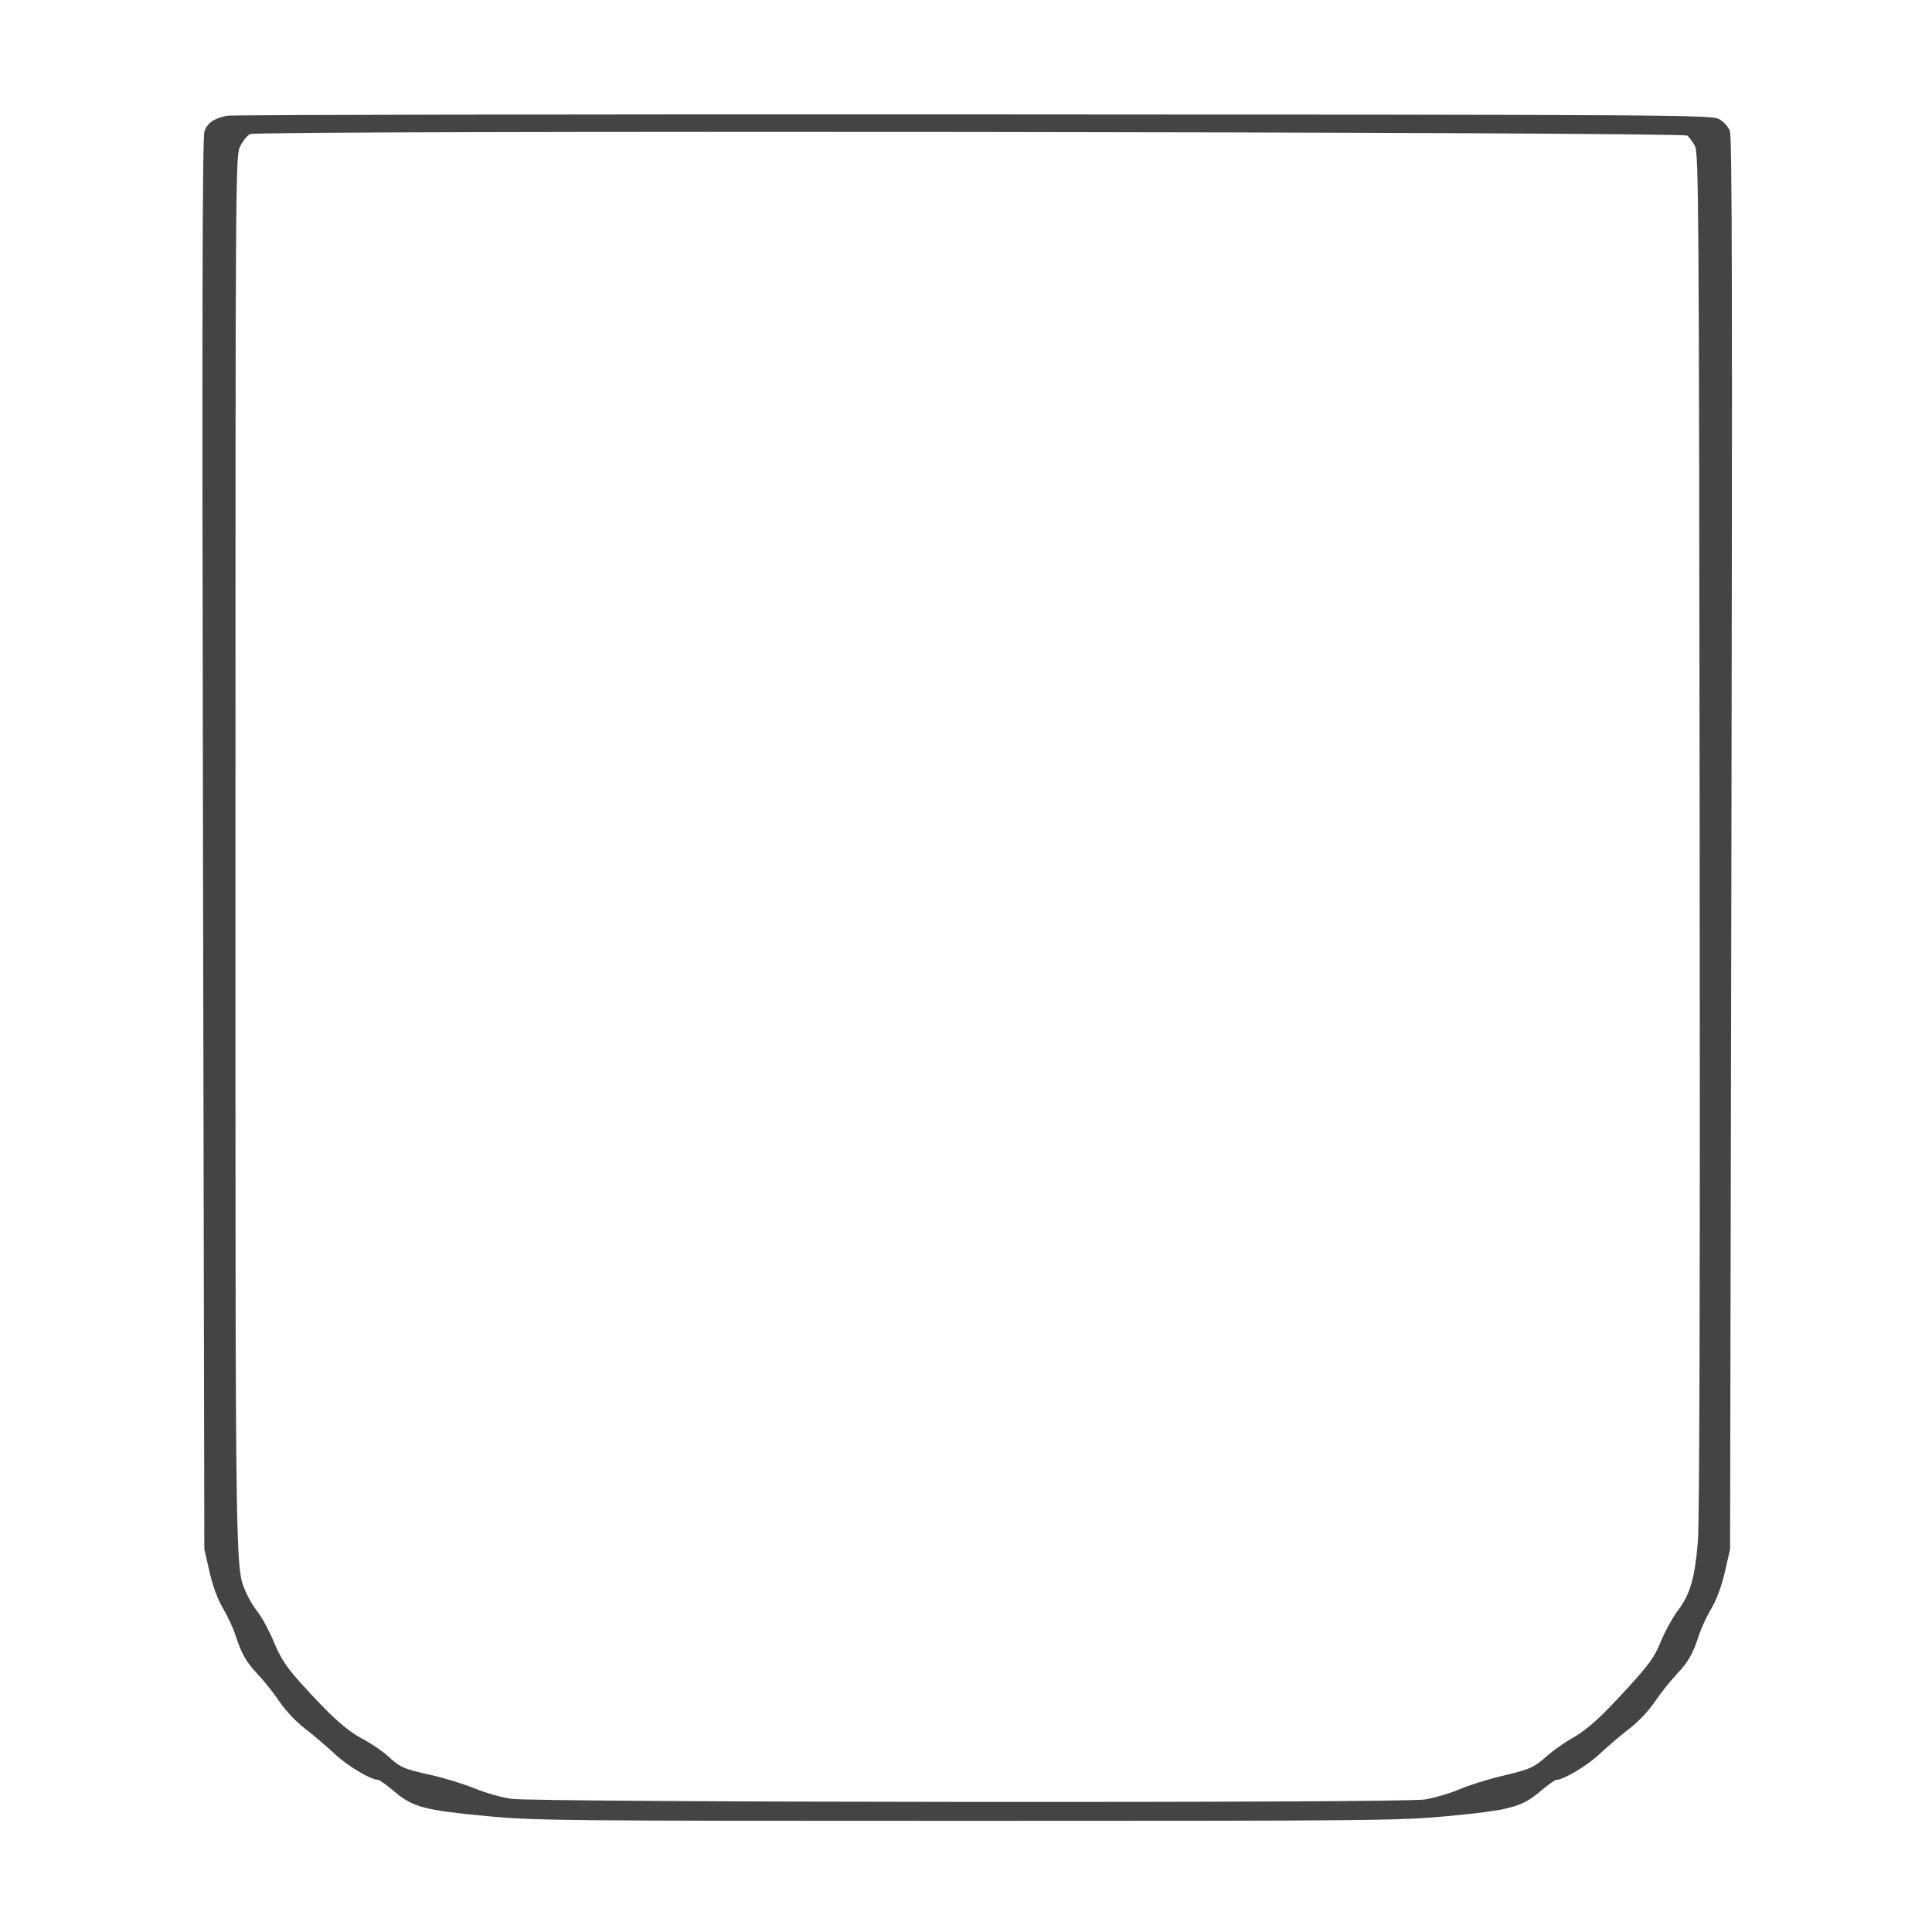
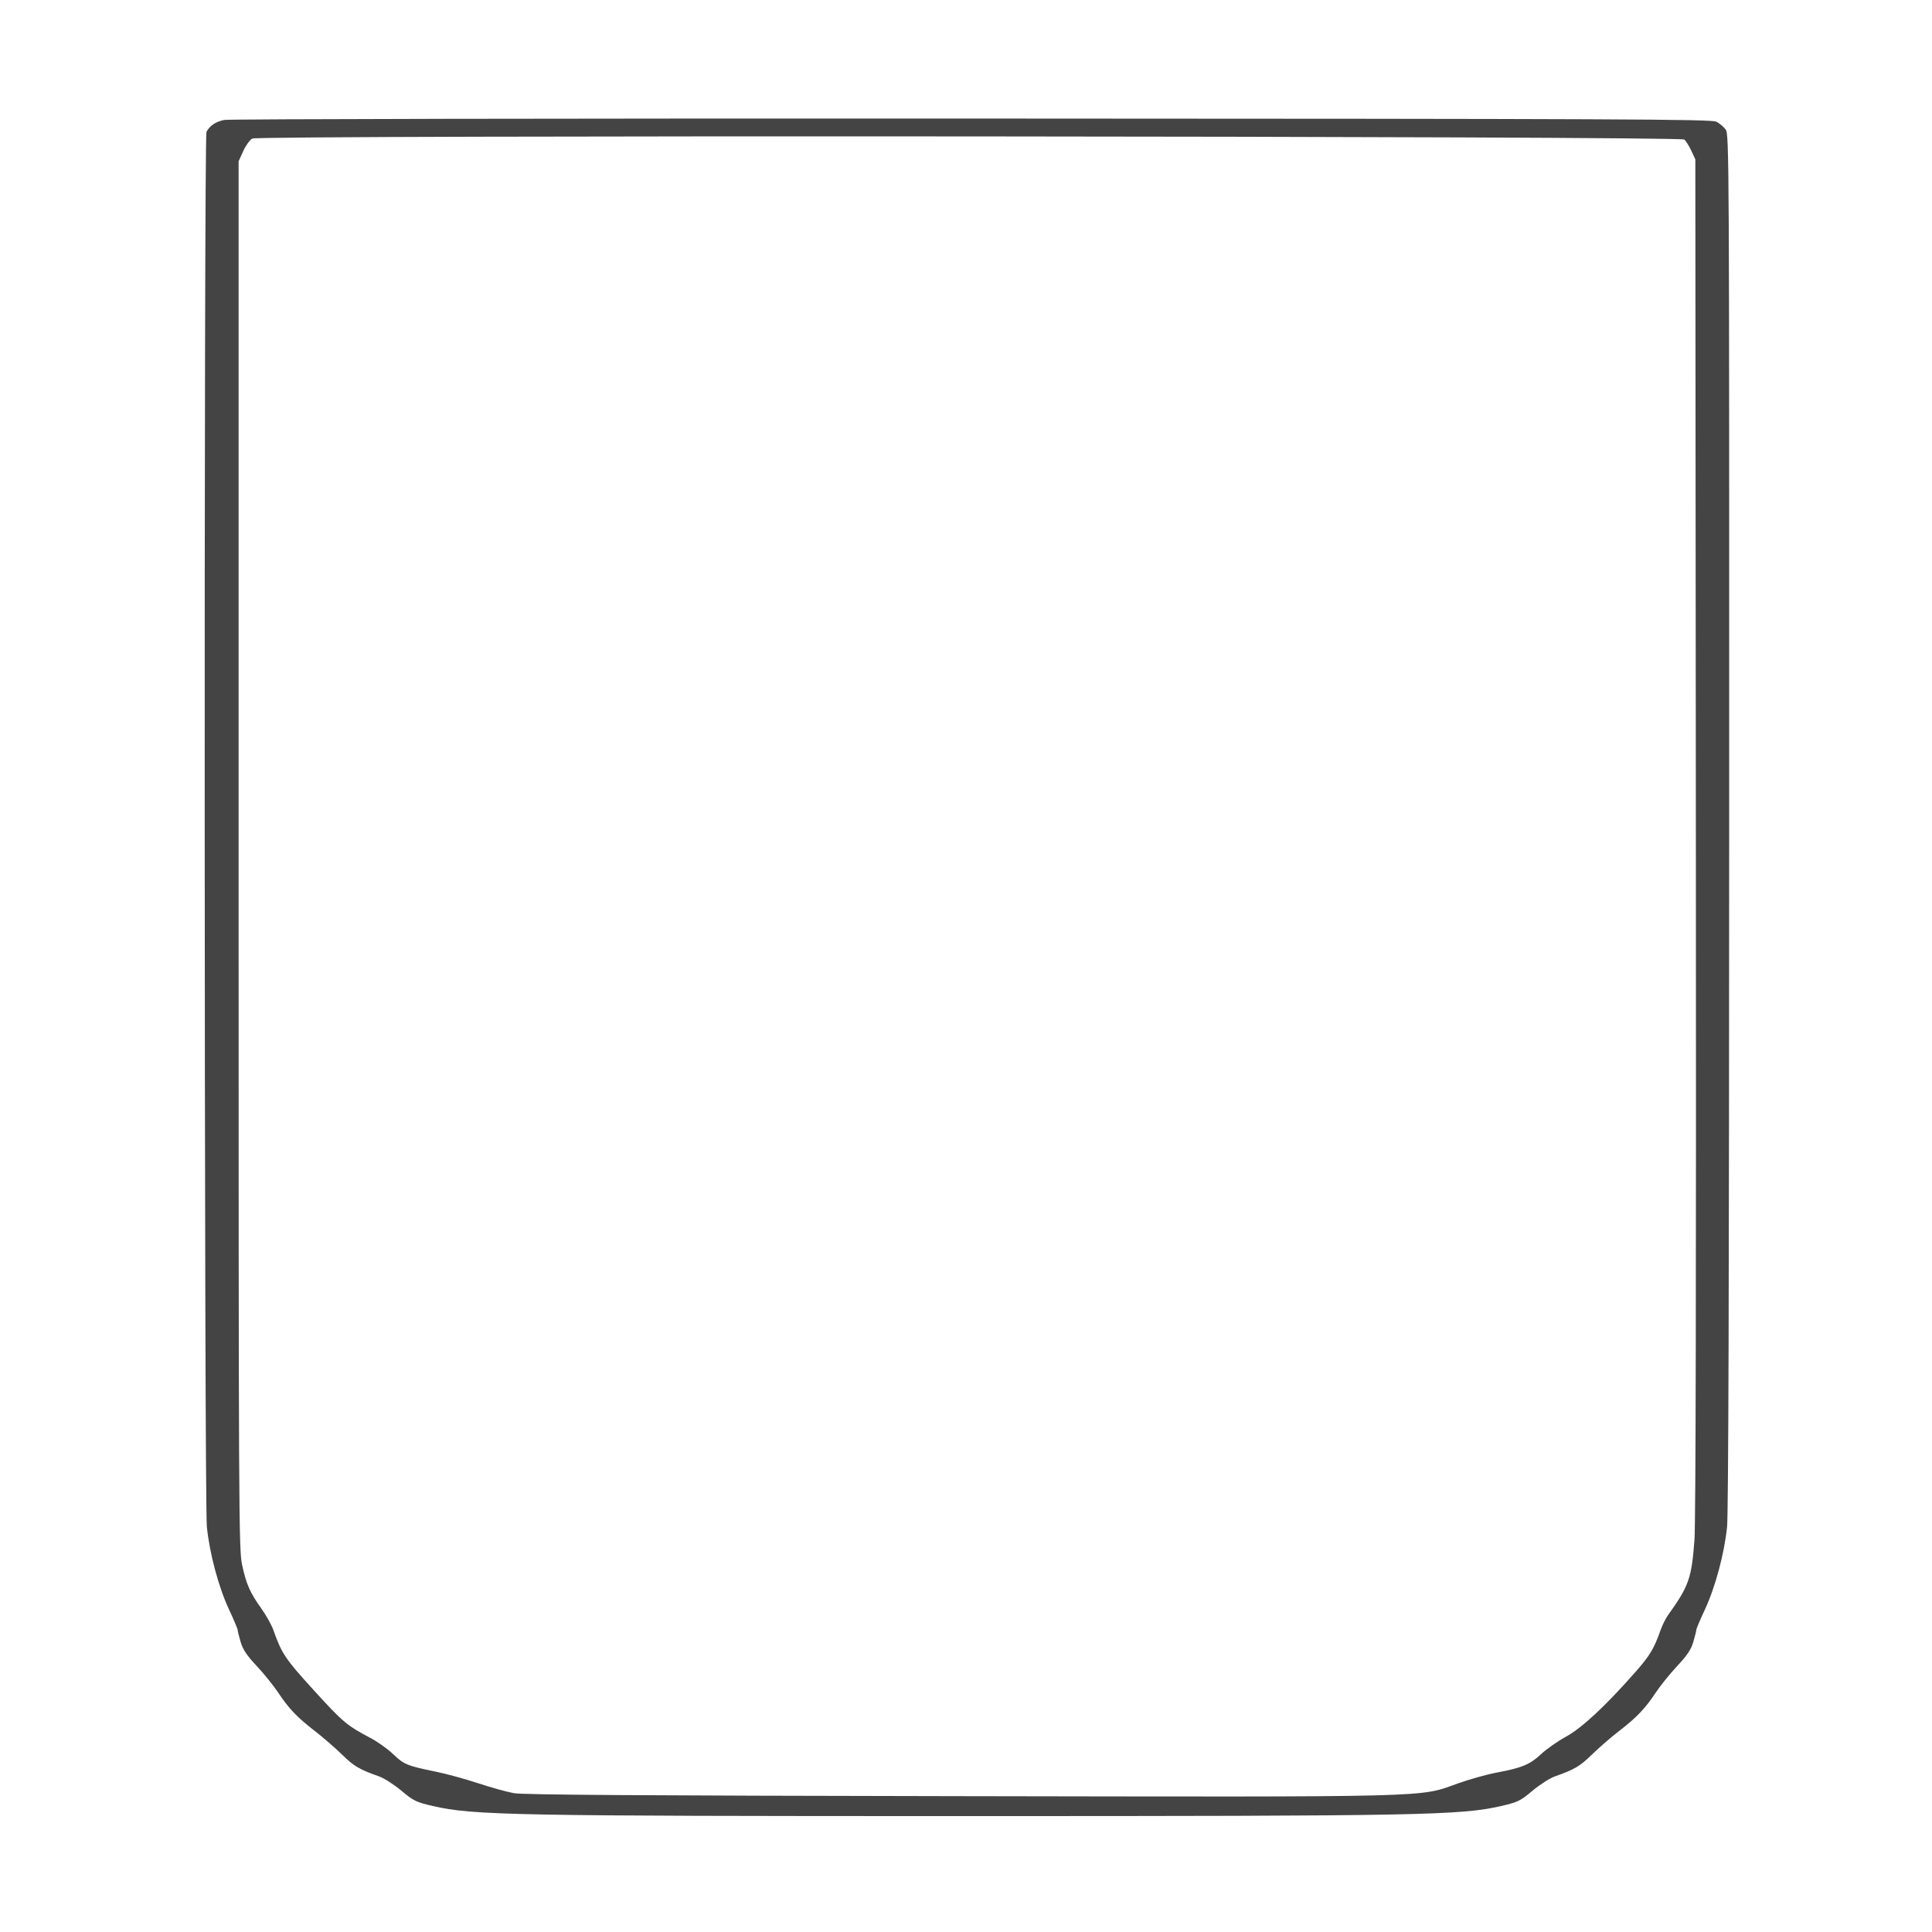
- <svg xmlns="http://www.w3.org/2000/svg" width="800" height="800" viewBox="0 0 800 800" version="1.1">
-   <path d="M 94 47.925 C 88.639 49.004, 85.944 50.854, 84.665 54.330 C 83.783 56.729, 83.635 128.505, 84.055 349.500 L 84.611 641.500 86.757 650.866 C 88.118 656.803, 90.156 662.333, 92.324 665.973 C 94.205 669.131, 96.538 674.141, 97.508 677.107 C 100.127 685.118, 101.773 687.980, 106.934 693.500 C 109.506 696.250, 113.534 701.341, 115.885 704.813 C 118.350 708.452, 122.772 713.112, 126.325 715.813 C 129.716 718.391, 135.203 723.061, 138.519 726.191 C 143.789 731.166, 153.461 736.961, 156.543 736.990 C 157.117 736.996, 160.189 739.200, 163.369 741.890 C 170.964 748.311, 175.806 749.592, 201.688 752.026 C 221.441 753.884, 231.554 753.983, 400.500 753.983 C 569.446 753.983, 579.559 753.884, 599.312 752.026 C 625.194 749.592, 630.036 748.311, 637.631 741.890 C 640.811 739.200, 643.883 736.996, 644.457 736.990 C 647.539 736.961, 657.211 731.166, 662.481 726.191 C 665.797 723.061, 671.284 718.391, 674.675 715.813 C 678.228 713.112, 682.650 708.452, 685.115 704.813 C 687.466 701.341, 691.494 696.250, 694.066 693.500 C 699.227 687.980, 700.873 685.118, 703.492 677.107 C 704.462 674.141, 706.795 669.131, 708.676 665.973 C 710.844 662.333, 712.882 656.803, 714.243 650.866 L 716.389 641.500 716.945 349.500 C 717.367 127.671, 717.219 56.735, 716.329 54.316 C 715.643 52.452, 713.778 50.380, 711.829 49.316 C 708.634 47.573, 696.172 47.494, 403 47.360 C 234.975 47.283, 95.925 47.537, 94 47.925 M 103.565 55.508 C 102.429 56.062, 100.600 58.312, 99.500 60.508 C 97.514 64.472, 97.500 66.497, 97.500 352.500 C 97.500 658.212, 97.363 648.955, 102.033 659.725 C 103.041 662.048, 105.223 665.648, 106.882 667.725 C 108.541 669.801, 111.495 675.325, 113.445 680 C 116.209 686.625, 118.579 690.265, 124.187 696.500 C 136.676 710.387, 143.305 716.414, 149.954 719.926 C 153.503 721.801, 158.228 724.995, 160.454 727.025 C 165.840 731.939, 166.863 732.391, 178.500 735.004 C 184 736.239, 192.100 738.723, 196.500 740.525 C 200.900 742.327, 207.650 744.266, 211.500 744.834 C 221.974 746.378, 580.130 746.670, 589.819 745.142 C 593.845 744.507, 600.370 742.608, 604.319 740.922 C 608.269 739.236, 616.168 736.750, 621.874 735.397 C 633.784 732.573, 634.944 732.053, 640.840 726.890 C 643.227 724.799, 647.502 721.765, 650.340 720.146 C 657.422 716.106, 662.445 711.585, 674.400 698.493 C 682.933 689.148, 685.151 686.023, 687.709 679.744 C 689.397 675.599, 692.585 669.799, 694.794 666.854 C 699.945 659.987, 701.810 653.485, 703.072 638 C 703.741 629.790, 703.990 529.066, 703.796 344.500 C 703.521 83.290, 703.381 63.284, 701.816 60.427 C 700.890 58.737, 699.480 56.813, 698.684 56.152 C 696.783 54.575, 106.785 53.936, 103.565 55.508" stroke="none" fill="#444" fill-rule="evenodd" />
+ <svg xmlns="http://www.w3.org/2000/svg" width="1000" height="1000" viewBox="0 0 1000 1000" version="1.1">
+   <path d="M 116.110 62.077 C 111.682 62.951, 108.604 65.003, 106.875 68.234 C 105.516 70.773, 105.710 776.943, 107.073 790.300 C 108.486 804.145, 113.143 821.522, 118.533 833.063 C 120.990 838.323, 123 843.079, 123 843.632 C 123 844.185, 123.700 846.993, 124.555 849.873 C 125.739 853.859, 127.723 856.828, 132.861 862.305 C 136.574 866.262, 141.553 872.425, 143.926 876 C 149.491 884.386, 153.762 888.864, 163 895.997 C 167.125 899.183, 173.427 904.649, 177.005 908.144 C 183.262 914.258, 185.928 915.830, 196.206 919.467 C 198.795 920.383, 204 923.718, 207.773 926.878 C 214.099 932.176, 215.366 932.792, 224.066 934.800 C 244.925 939.612, 265.764 940.004, 500.500 940.004 C 735.236 940.004, 756.075 939.612, 776.934 934.800 C 785.634 932.792, 786.901 932.176, 793.227 926.878 C 797 923.718, 802.205 920.383, 804.794 919.467 C 815.072 915.830, 817.738 914.258, 823.995 908.144 C 827.573 904.649, 833.875 899.183, 838 895.997 C 847.238 888.864, 851.509 884.386, 857.074 876 C 859.447 872.425, 864.426 866.262, 868.139 862.305 C 873.277 856.828, 875.261 853.859, 876.445 849.873 C 877.300 846.993, 878 844.185, 878 843.632 C 878 843.079, 880.010 838.323, 882.467 833.063 C 887.857 821.522, 892.514 804.145, 893.927 790.300 C 894.626 783.450, 894.984 663.452, 895.017 424.833 C 895.064 79.142, 895.015 69.496, 893.193 67.032 C 892.163 65.640, 890.011 63.825, 888.410 63 C 885.840 61.675, 840.850 61.483, 503 61.356 C 290.794 61.276, 118.545 61.597, 116.110 62.077 M 130.588 71.708 C 129.320 72.372, 127.206 75.297, 125.891 78.208 L 123.500 83.500 123.500 442.500 C 123.500 786.109, 123.578 801.864, 125.323 810 C 127.468 820.003, 129.370 824.301, 135.379 832.731 C 137.821 836.158, 140.577 841.108, 141.503 843.731 C 145.798 855.900, 147.595 858.578, 162.341 874.781 C 177.384 891.312, 179.558 893.146, 191.701 899.548 C 195.441 901.519, 200.750 905.301, 203.500 907.952 C 209.004 913.259, 210.863 914.023, 225.500 916.998 C 231 918.116, 240.900 920.819, 247.500 923.004 C 254.100 925.190, 262.425 927.503, 266 928.144 C 270.780 929.002, 331.524 929.410, 495.500 929.687 C 746.251 930.110, 734.074 930.420, 754.604 923.099 C 760.597 920.961, 769.498 918.464, 774.384 917.549 C 787.681 915.059, 791.931 913.311, 797.542 908.028 C 800.315 905.416, 806.120 901.339, 810.441 898.968 C 818.776 894.393, 830.776 883.242, 846.321 865.624 C 853.960 856.967, 856.129 853.371, 859.478 843.808 C 860.382 841.227, 862.187 837.627, 863.490 835.808 C 874.175 820.891, 875.572 816.894, 877.056 797 C 877.713 788.199, 877.965 661.491, 877.782 433 L 877.500 82.500 875.413 78 C 874.264 75.525, 872.631 72.927, 871.783 72.227 C 869.575 70.405, 134.058 69.890, 130.588 71.708" stroke="none" fill="#444" fill-rule="evenodd" />
</svg>
